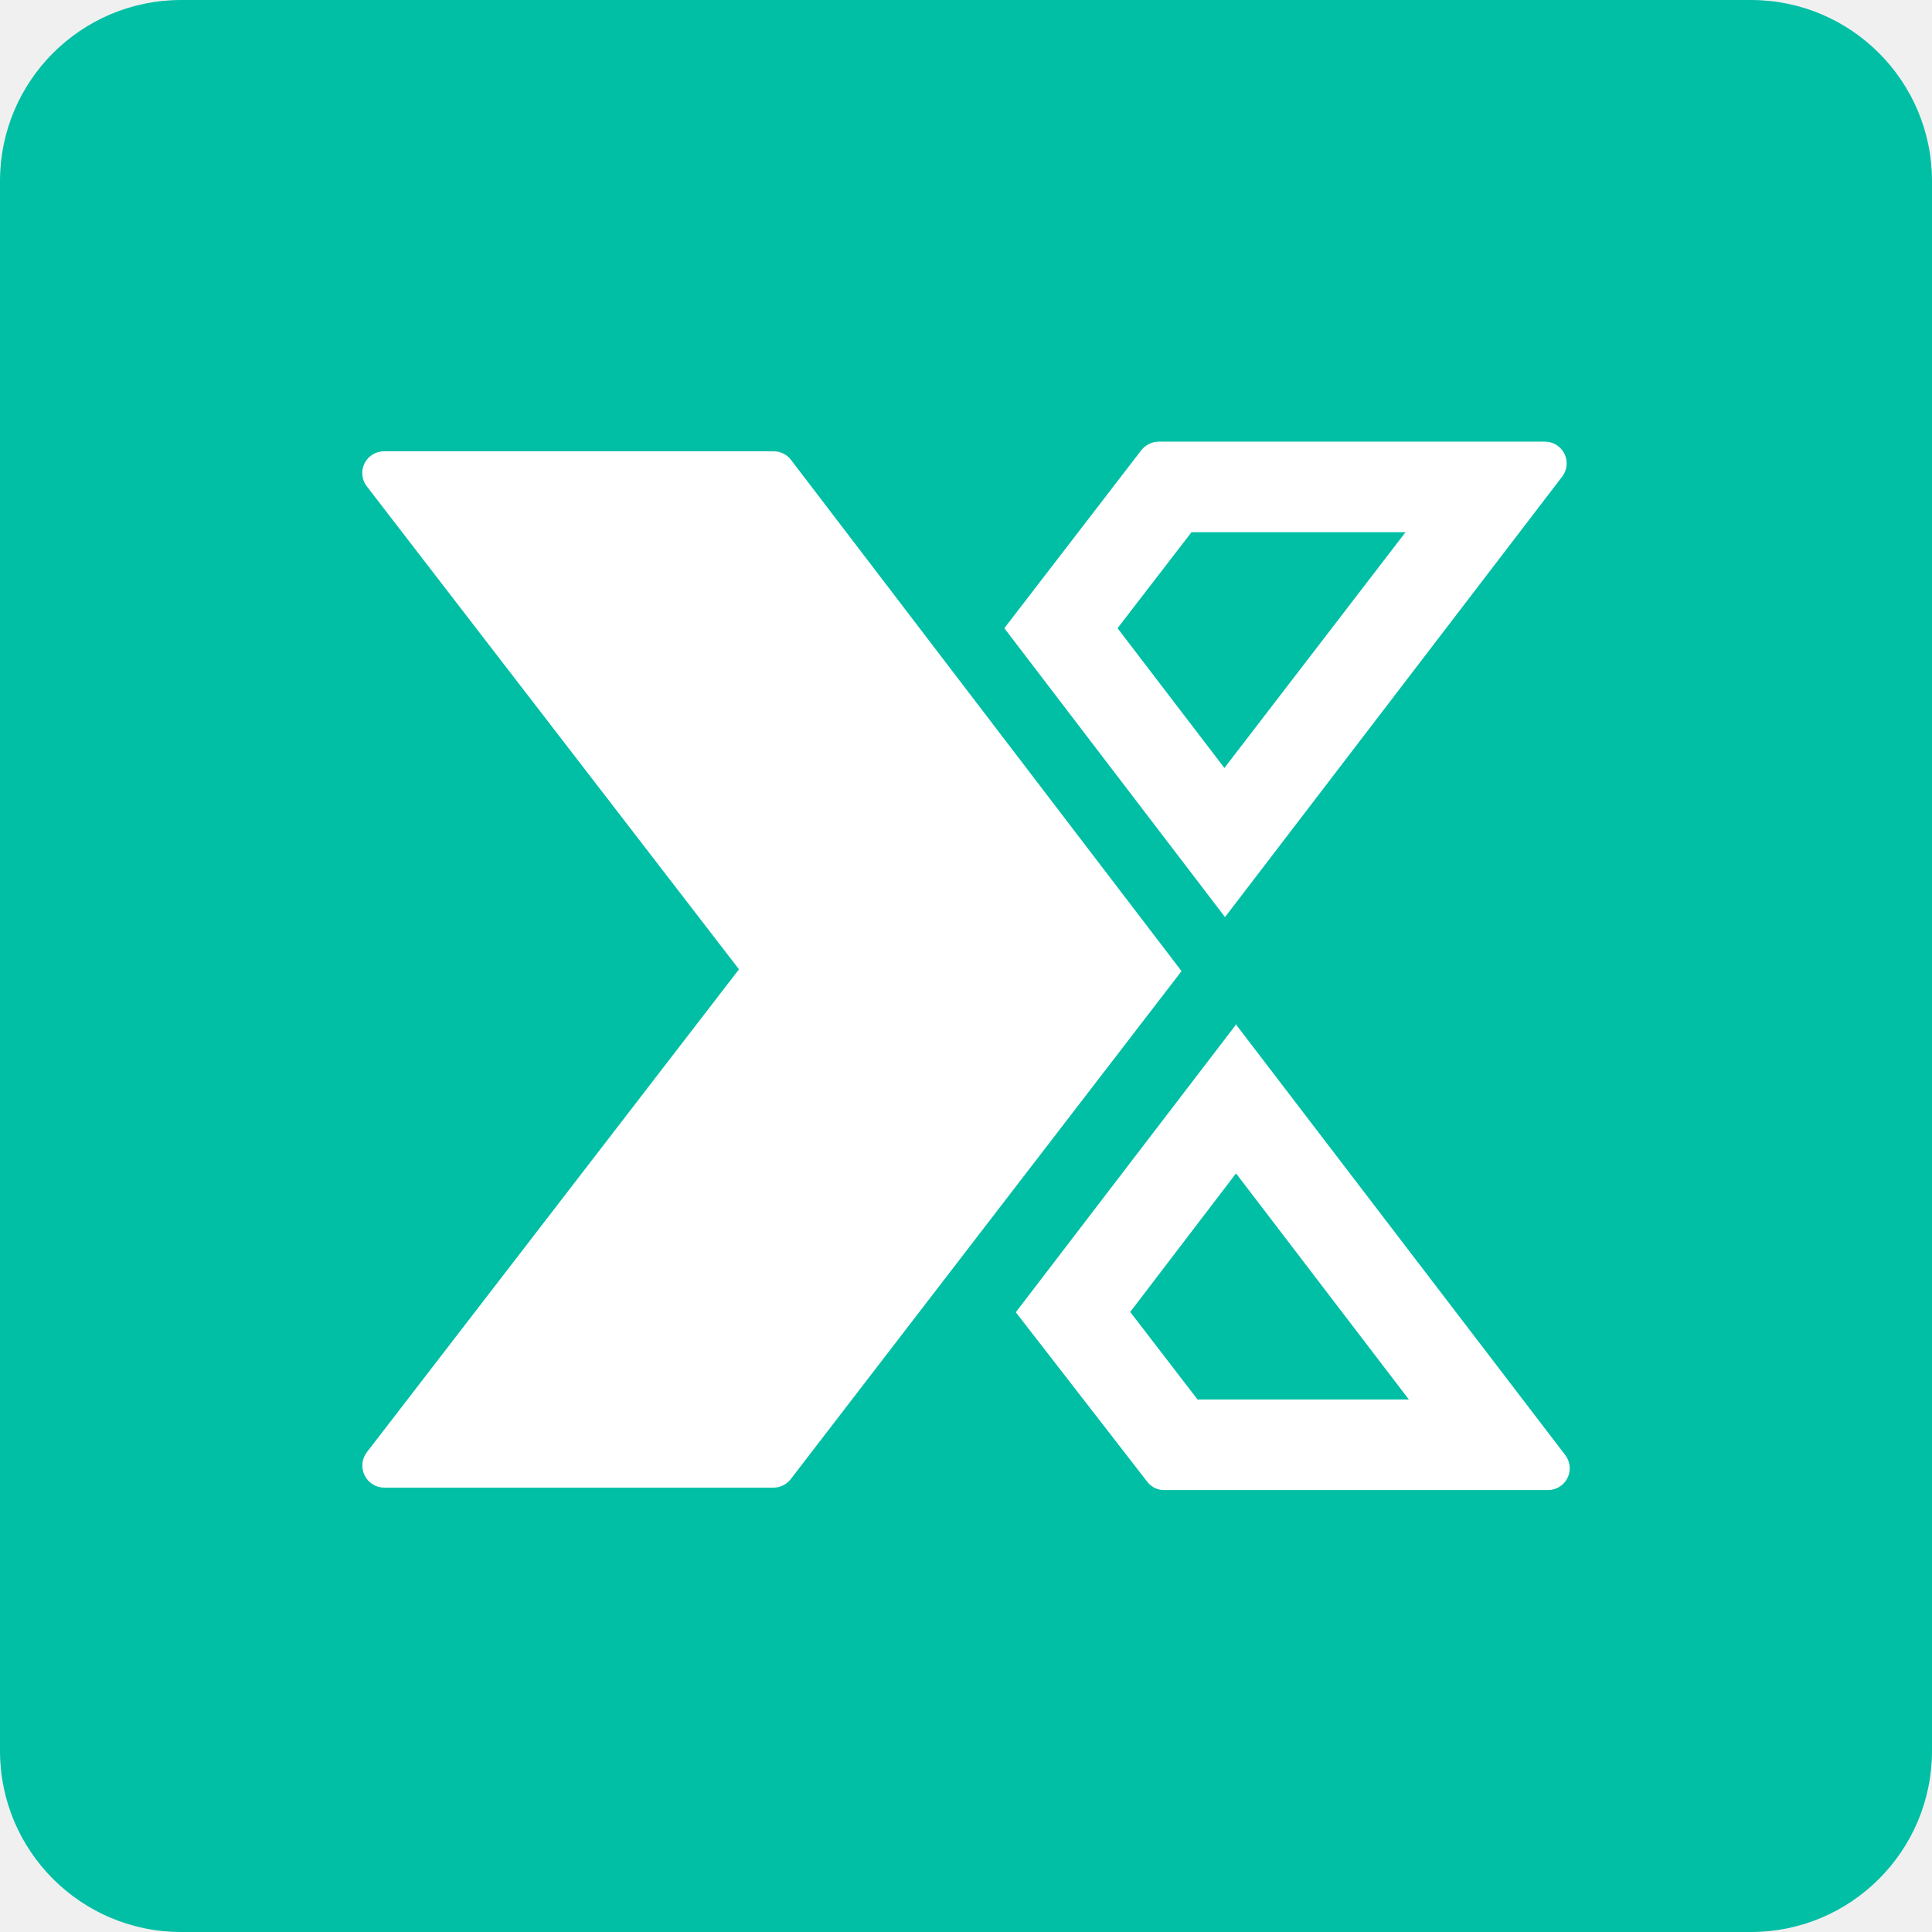
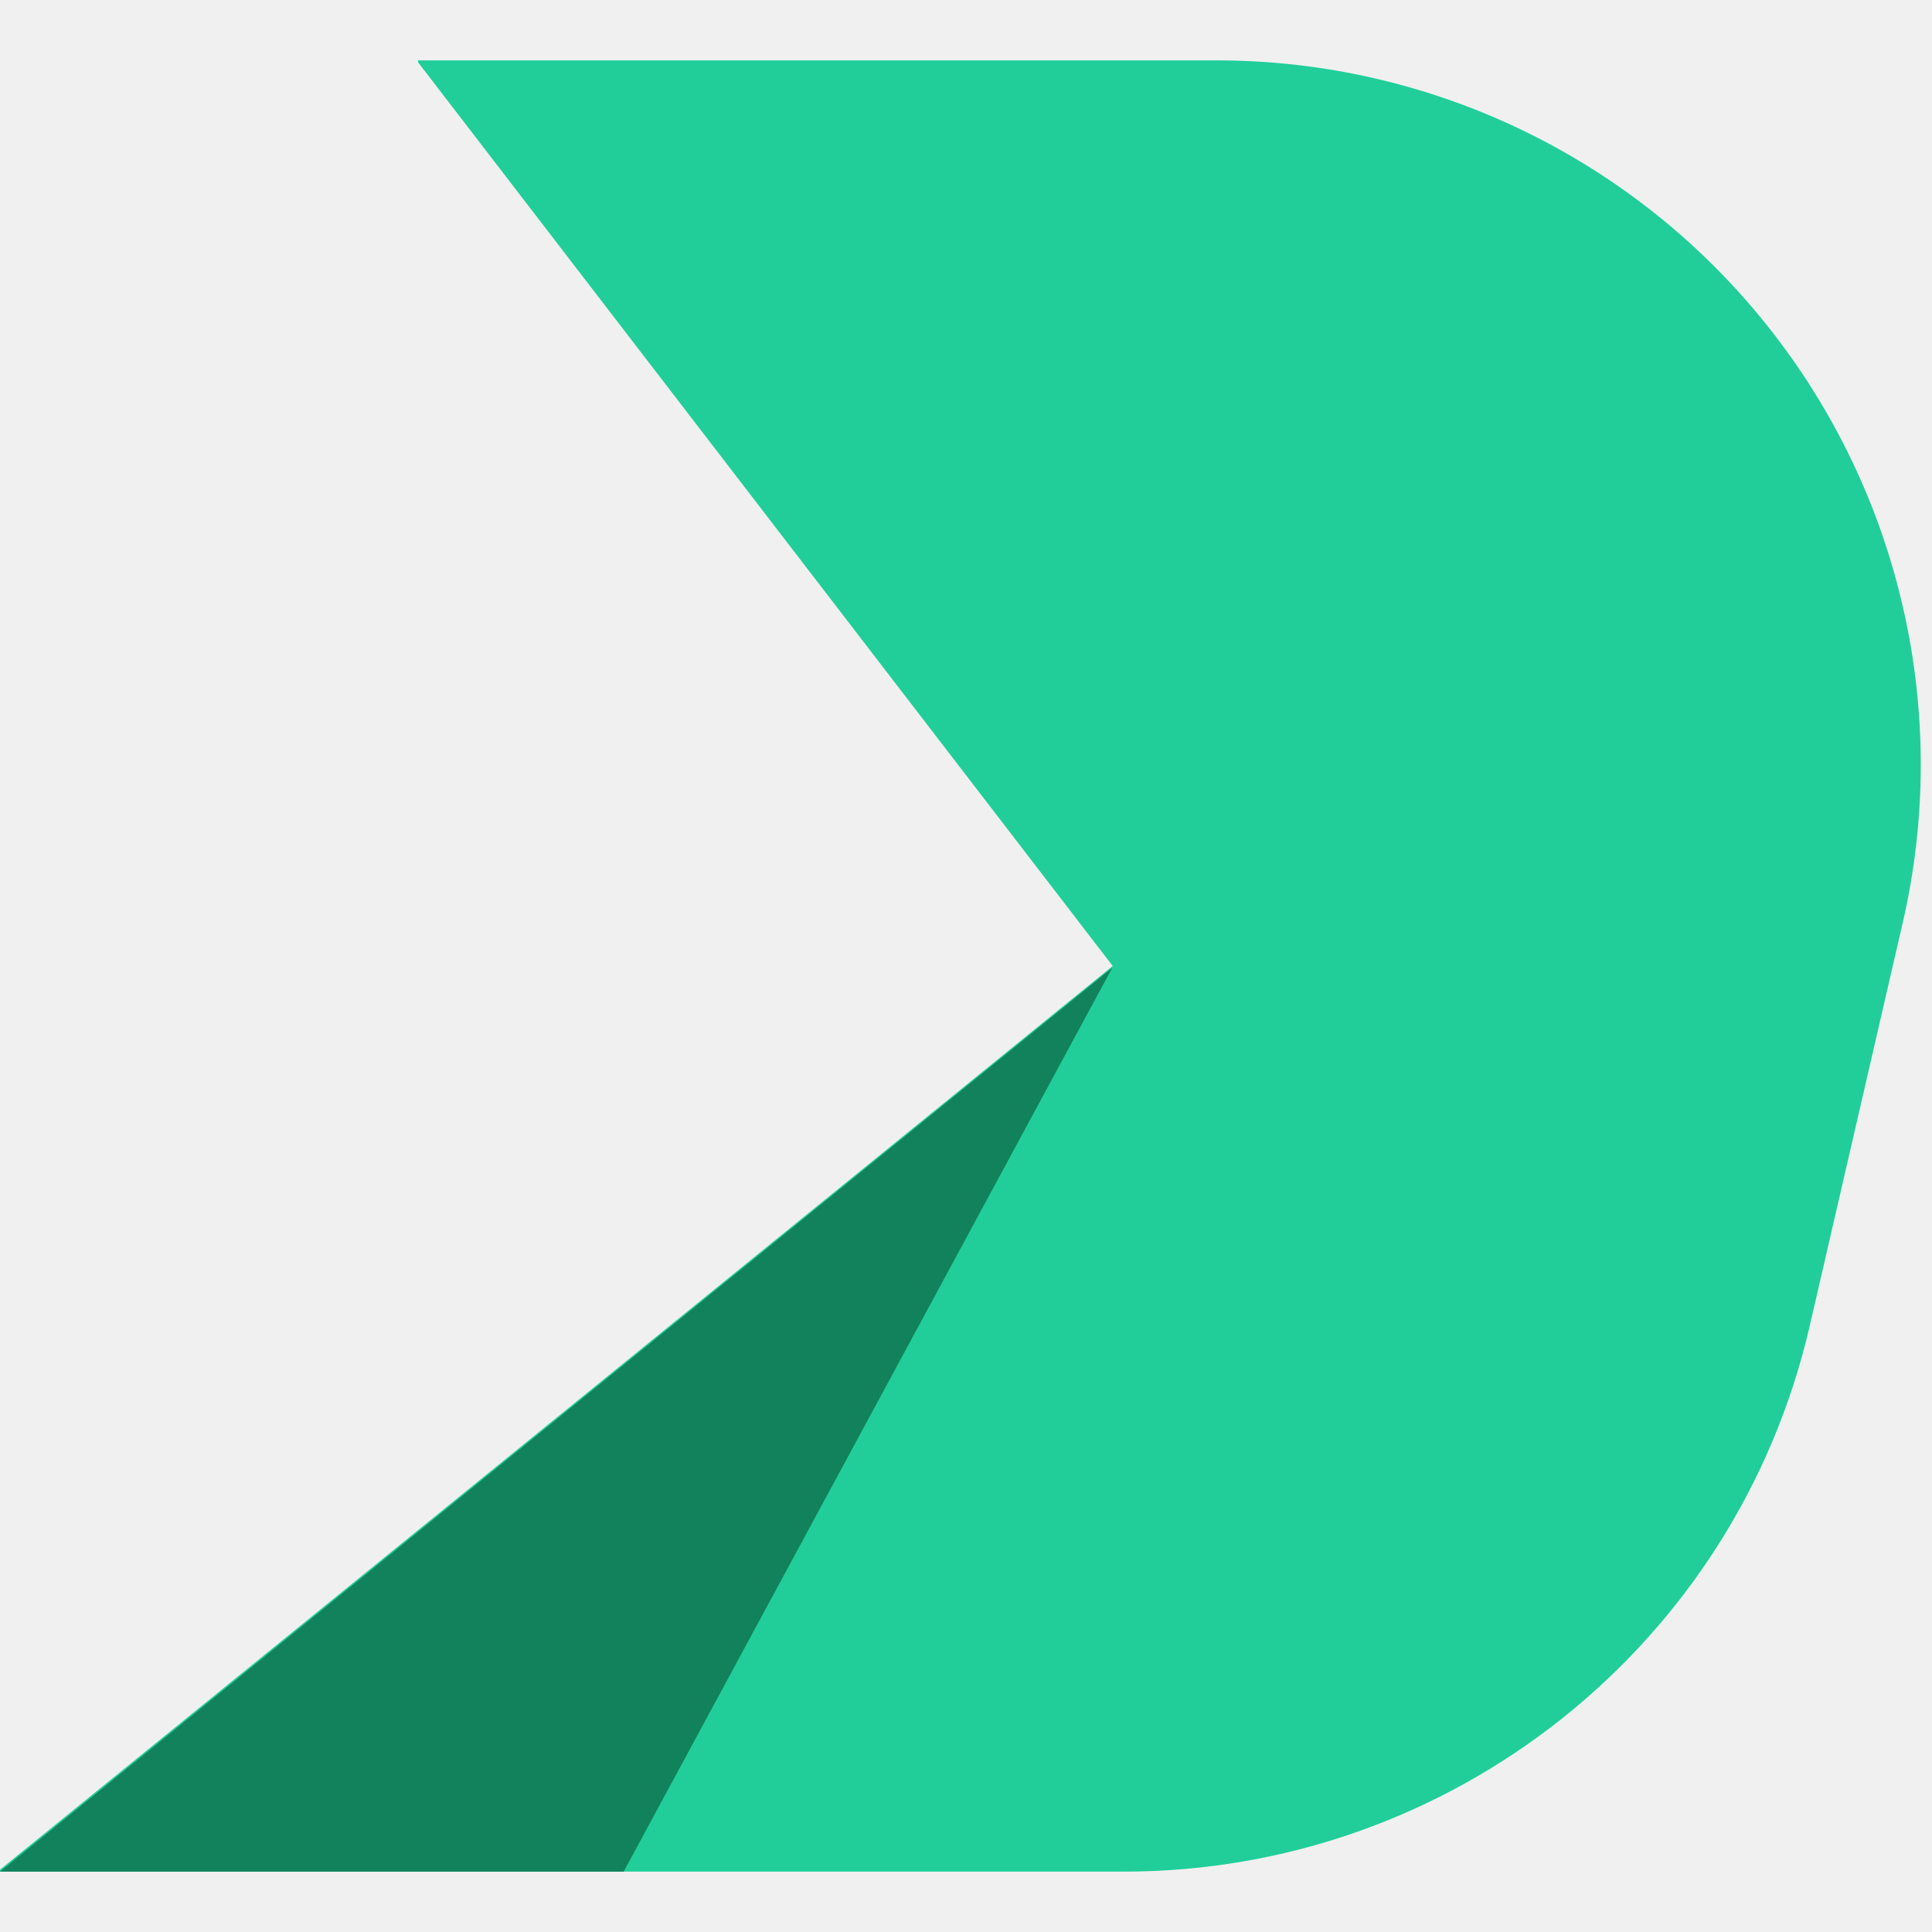
- <svg xmlns="http://www.w3.org/2000/svg" width="32" height="32" viewBox="0 0 32 32">
-   <g fill="none">
-     <rect width="32" height="32" fill="#00BFA5" rx="3" />
-     <path fill="#FFF" d="M23.28 8.815l-3 3.905-1.77-2.315 1.225-1.59h3.545zm2.29-1.5h-6.38a.375.375 0 0 0-.285.14l-2.27 2.95 3.655 4.785 5.58-7.29a.36.36 0 0 0-.285-.585h-.015zm-5.105 12.11l2.87 3.755h-3.5l-1.115-1.45 1.76-2.305h-.015zm.015-2.465l-3.655 4.775L19 24.54c.067.09.173.142.285.14h6.35a.36.36 0 0 0 .29-.58l-5.46-7.14h.015zM13.1 7.615a.36.36 0 0 0-.285-.14h-6.45a.36.36 0 0 0-.29.58l6.165 8-6.165 8a.365.365 0 0 0 .29.585h6.45a.365.365 0 0 0 .285-.145l6.47-8.41-6.47-8.47z" />
+ <svg xmlns="http://www.w3.org/2000/svg" width="30" height="30" viewBox="0 0 128 120">
+   <g id="deriv-logo" stroke="none" stroke-width="1" fill="none" fill-rule="evenodd">
+     <g>
+       <path d="M27.7,0 L27.7,0.13 L73.72,60 L7.10542736e-15,119.87 L7.10542736e-15,120 L74.44,120 C96.165,120.002 115.015,105.008 119.9,83.84 L126.06,57.14 C129.257,43.289 125.963,28.735 117.114,17.61 C108.265,6.485 94.826,0.002 80.61,0 L27.7,0 Z" id="Path" fill="#21CE99" />
+       <polygon id="Path" fill="#11825C" points="73.69 60.12 41.32 120 0 120" />
+     </g>
  </g>
</svg>
